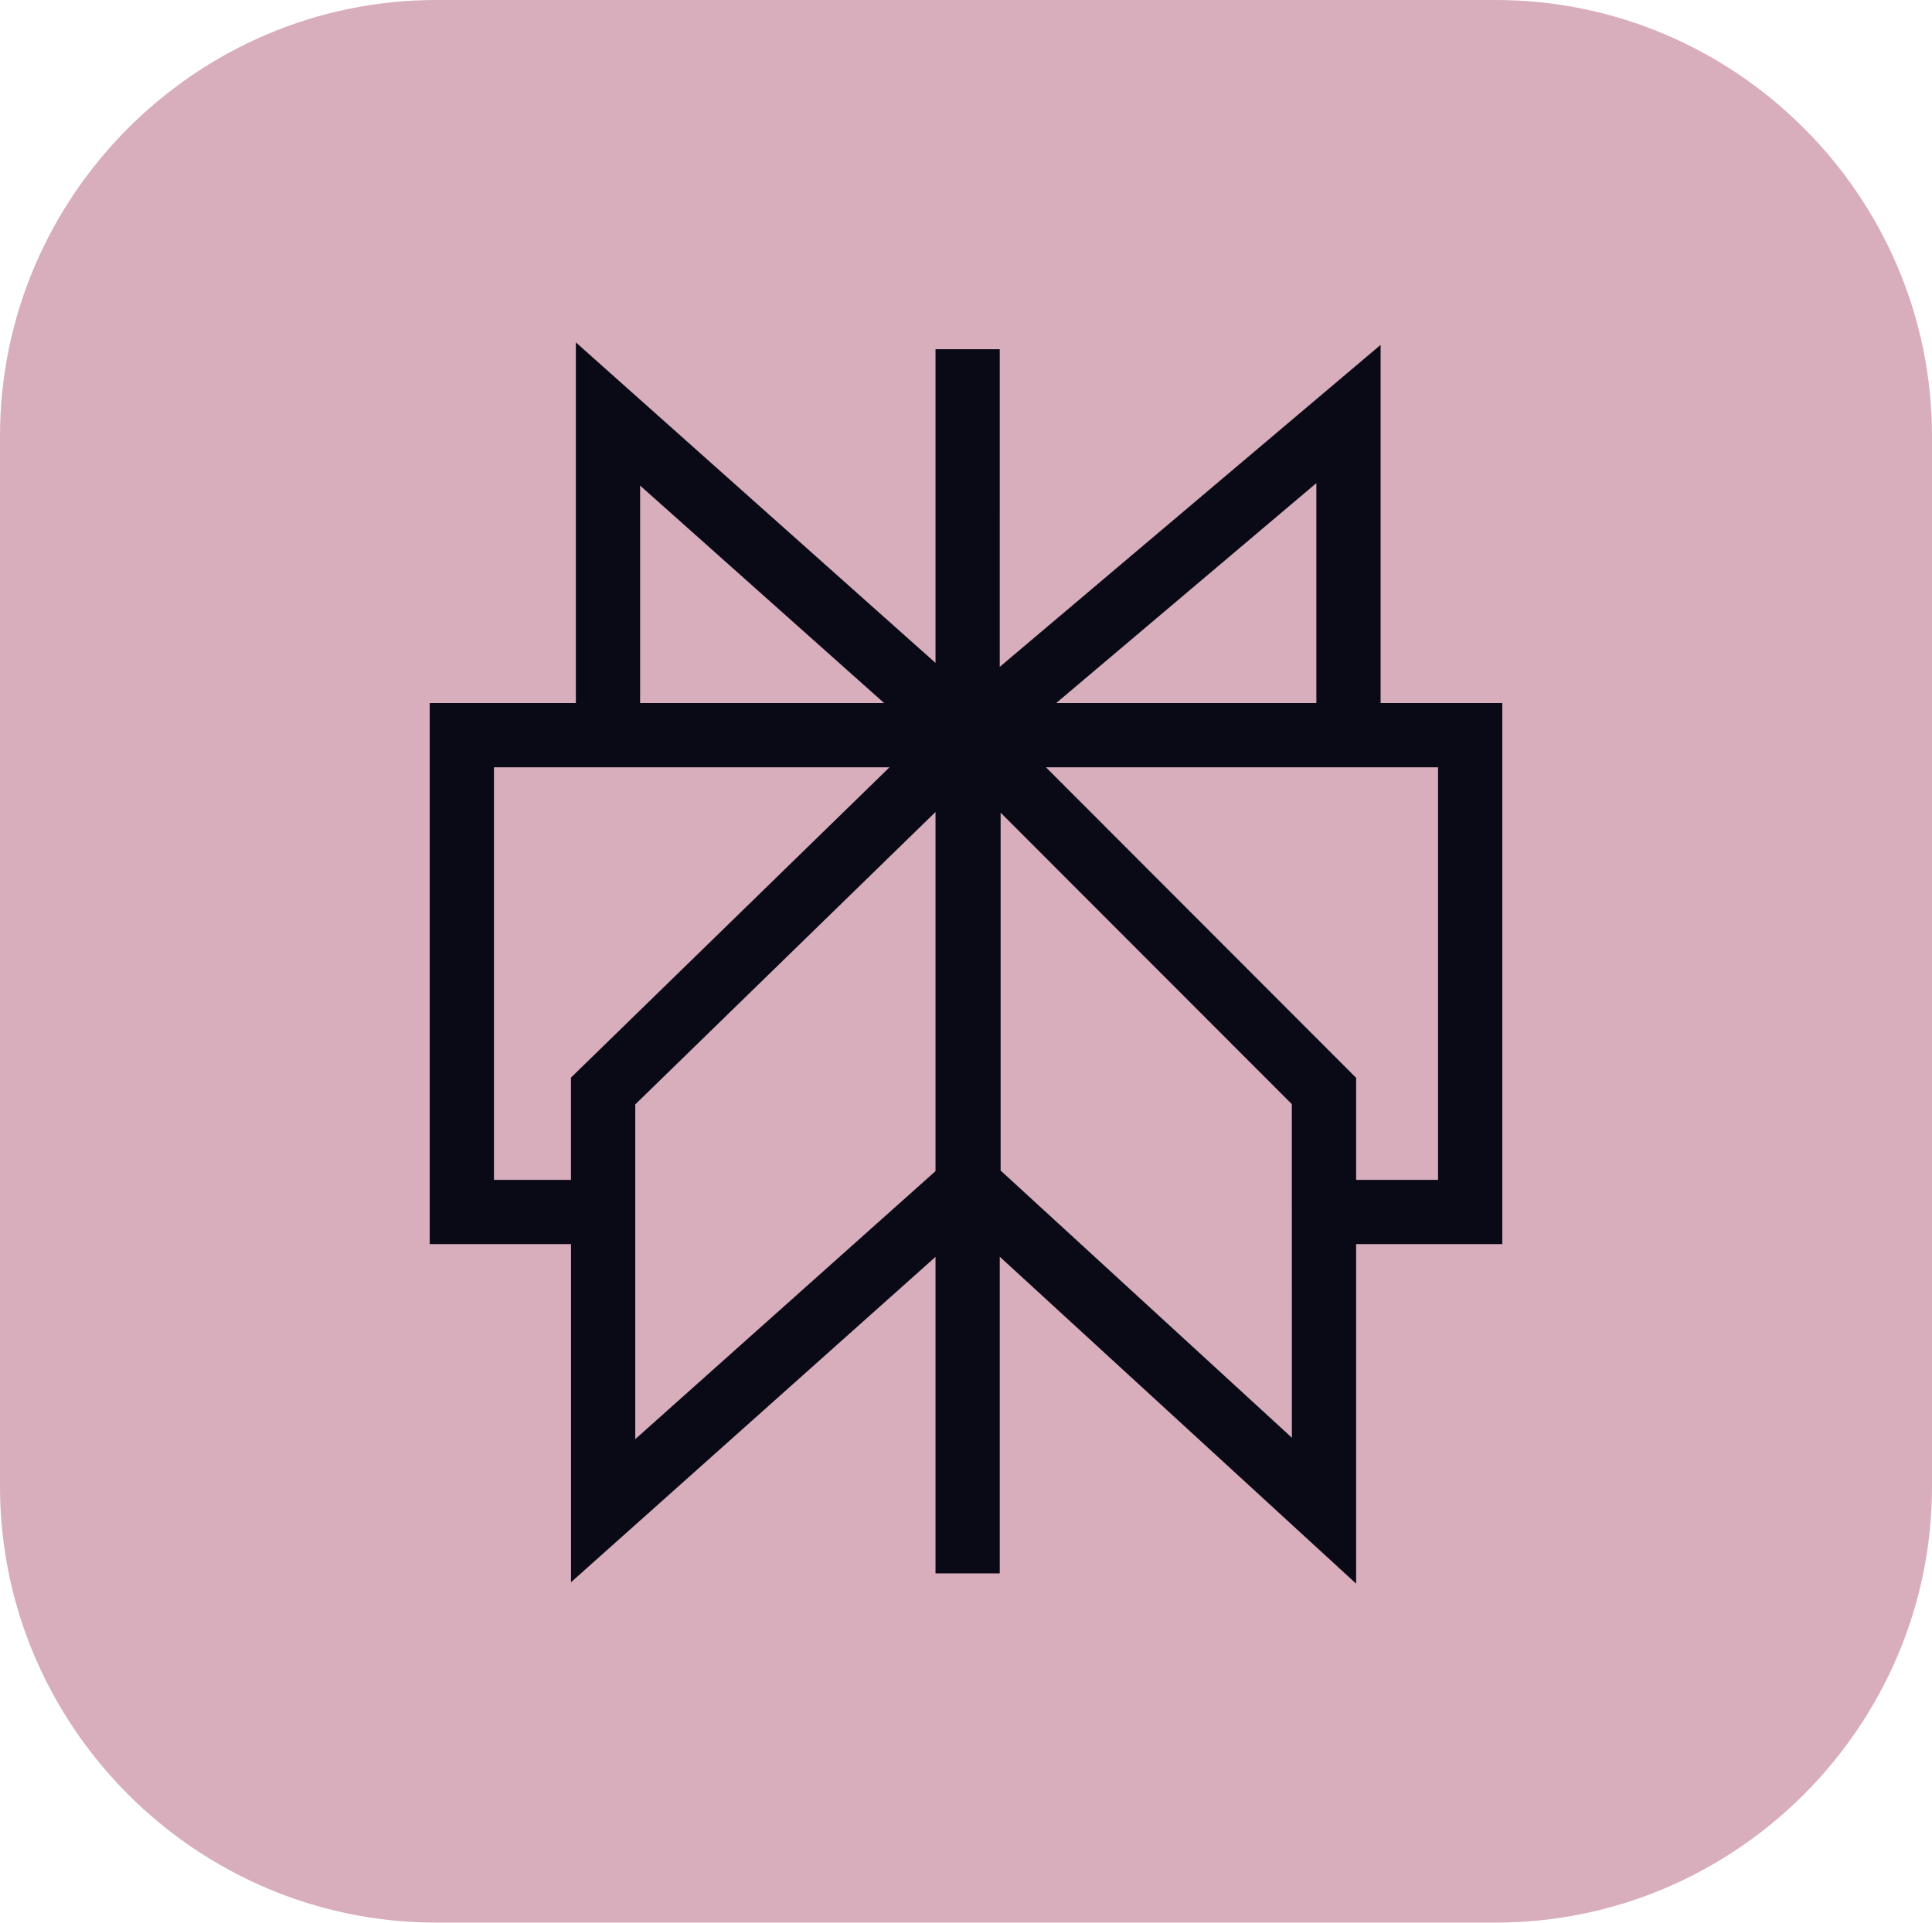
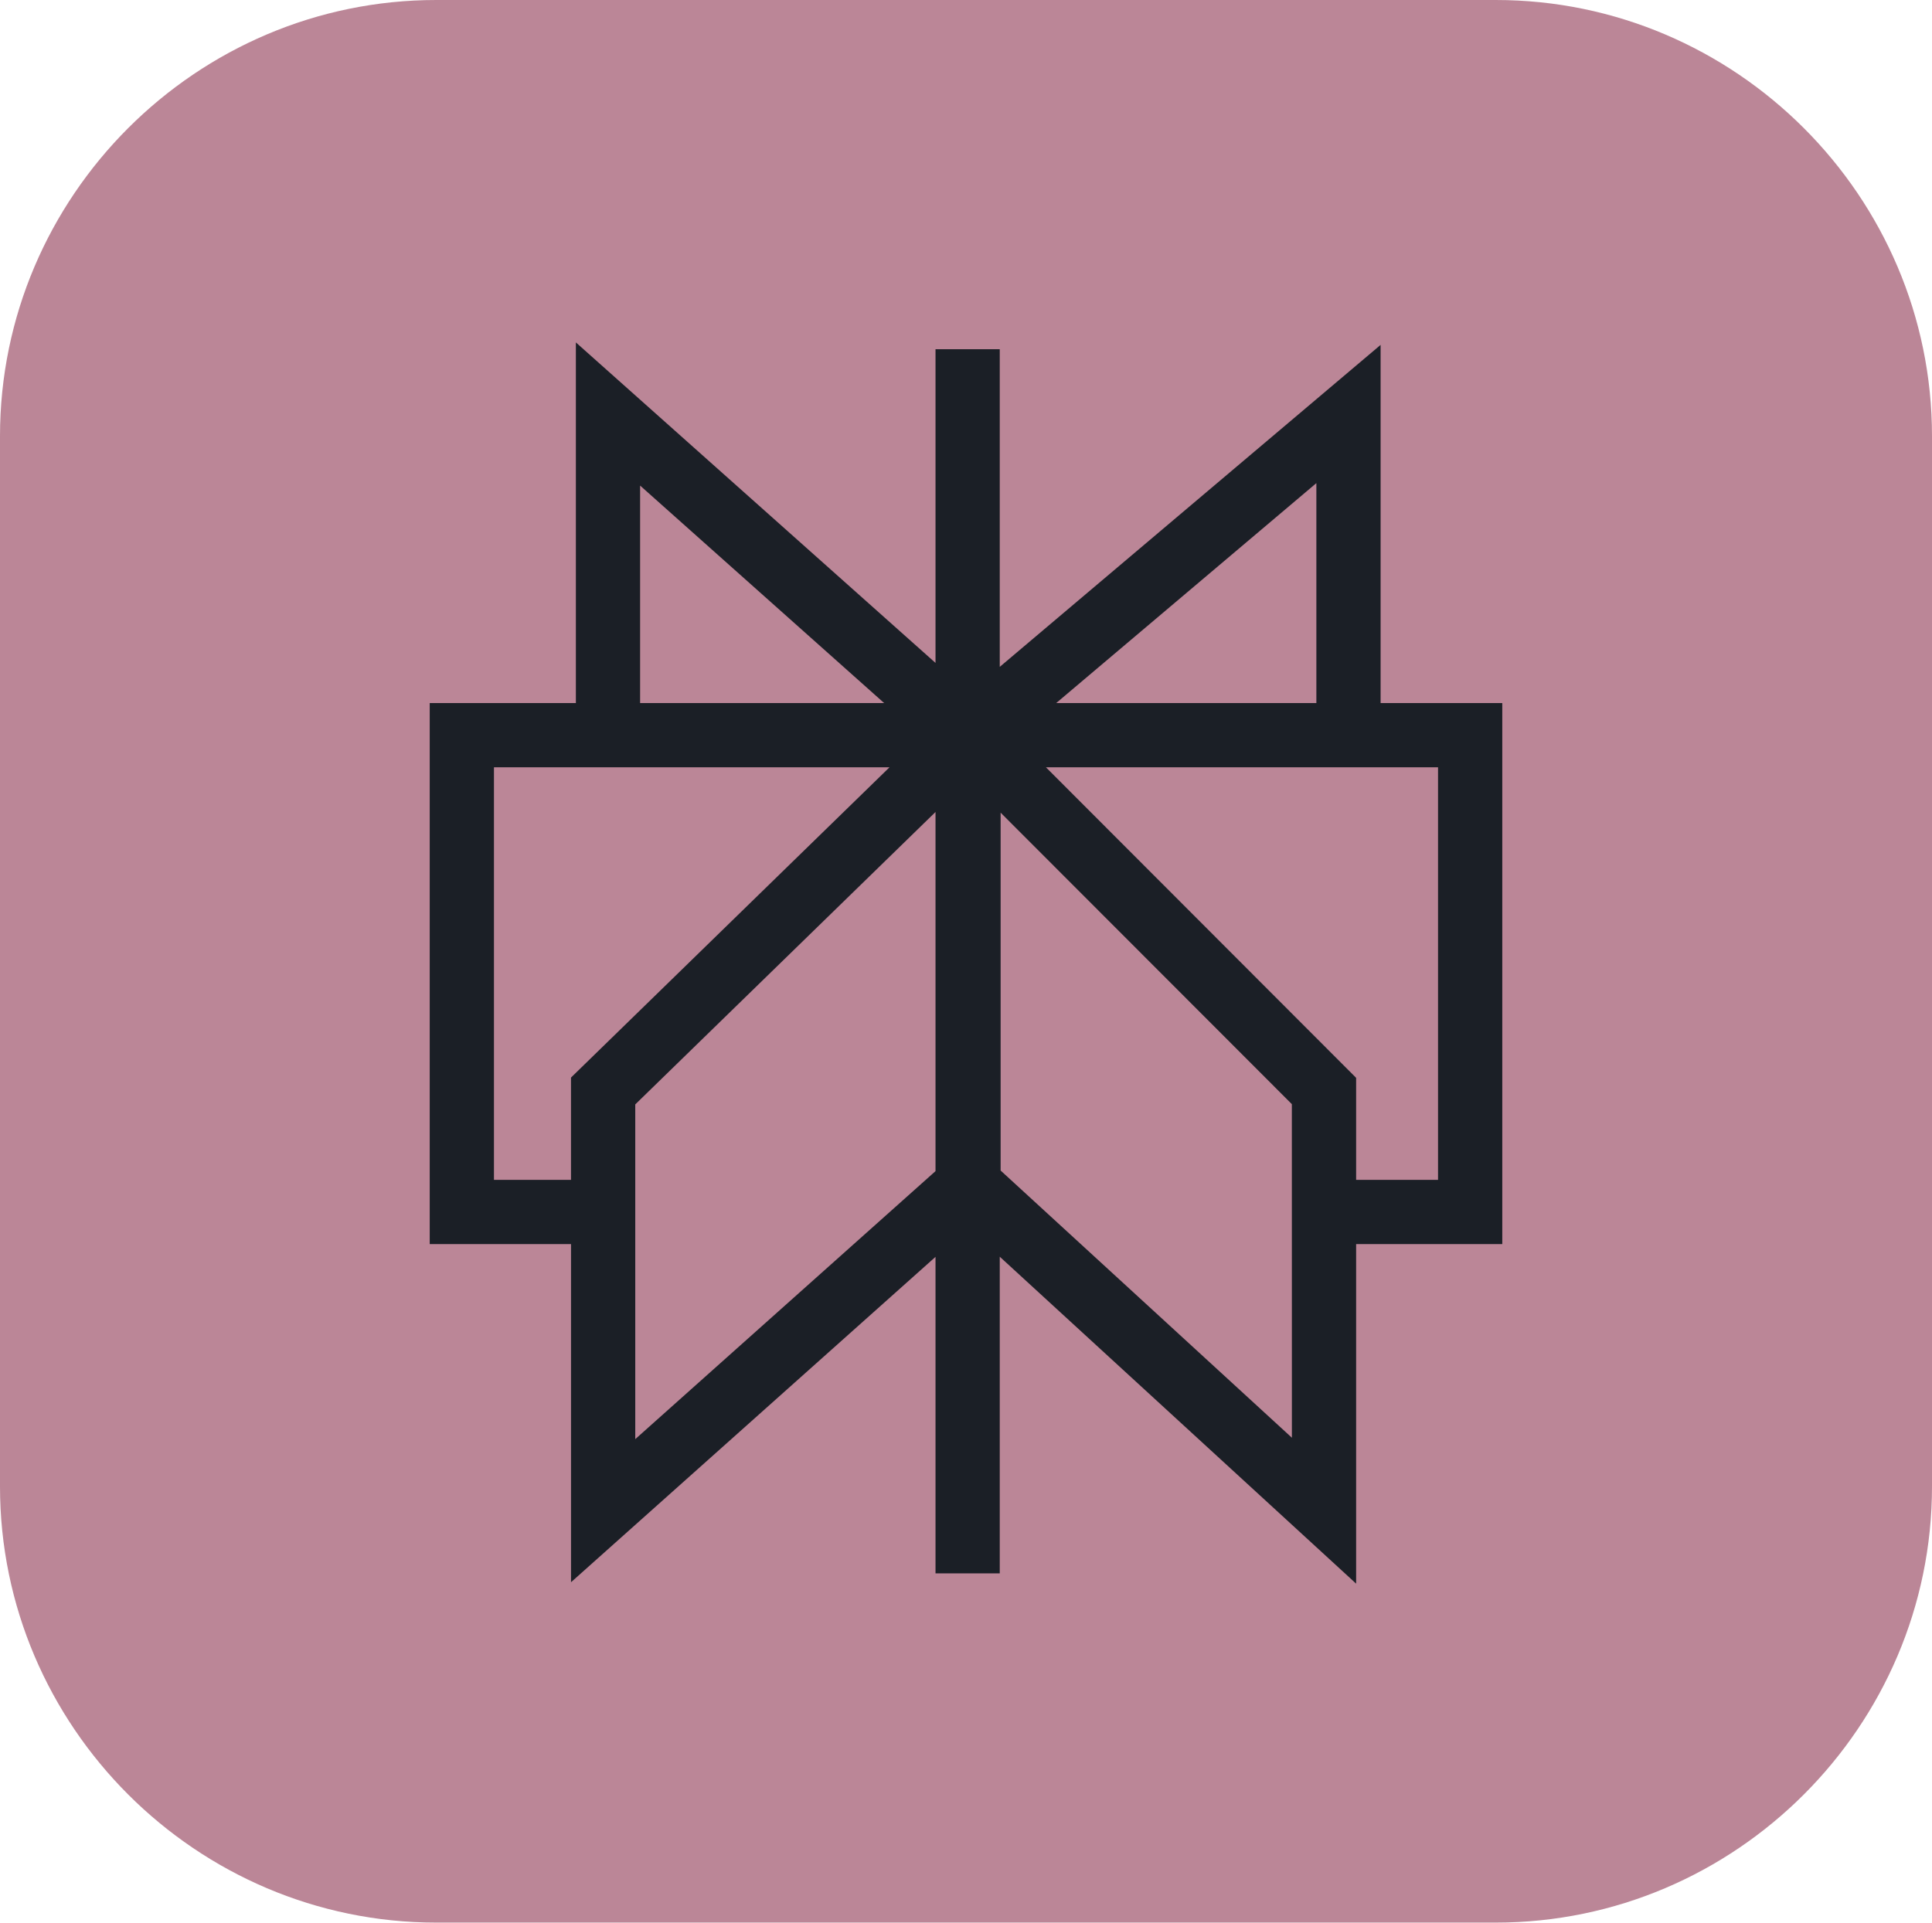
<svg xmlns="http://www.w3.org/2000/svg" shape-rendering="geometricPrecision" text-rendering="geometricPrecision" image-rendering="optimizeQuality" fill-rule="evenodd" clip-rule="evenodd" viewBox="0 0 512 509.64">
-   <path fill="#D8ADBC" d="M115.613 0h280.774C459.974 0 512 52.025 512 115.612v278.415c0 63.587-52.026 115.613-115.613 115.613H115.613C52.026 509.64 0 457.614 0 394.027V115.612C0 52.025 52.026 0 115.613 0z" />
-   <path fill="#0a0916" fill-rule="nonzero" d="M348.851 128.063l-68.946 58.302h68.946v-58.302zm-83.908 48.709l100.931-85.349v94.942h32.244v143.421h-38.731v90.004l-94.442-86.662v83.946h-17.023v-83.906l-96.596 86.246v-89.628h-37.445V186.365h38.732V90.768l95.309 84.958v-83.16h17.023l-.002 84.206zm-29.209 26.616c-34.955.02-69.893 0-104.83 0v109.375h20.415v-27.121l84.415-82.254zm41.445 0l82.208 82.324v27.051h21.708V203.388c-34.617 0-69.274.02-103.916 0zm-42.874-17.023l-64.669-57.646v57.646h64.669zm13.617 124.076v-95.2l-79.573 77.516v88.731l79.573-71.047zm17.252-95.022v94.863l77.19 70.83c0-29.485-.012-58.943-.012-88.425l-77.178-77.268z" />
+   <path fill="#BB8697" d="M115.613 0h280.774C459.974 0 512 52.025 512 115.612v278.415c0 63.587-52.026 115.613-115.613 115.613H115.613C52.026 509.64 0 457.614 0 394.027V115.612C0 52.025 52.026 0 115.613 0z" />
+   <path fill="#1b1f26" fill-rule="nonzero" d="M348.851 128.063l-68.946 58.302h68.946v-58.302zm-83.908 48.709l100.931-85.349v94.942h32.244v143.421h-38.731v90.004l-94.442-86.662v83.946h-17.023v-83.906l-96.596 86.246v-89.628h-37.445V186.365h38.732V90.768l95.309 84.958v-83.16h17.023l-.002 84.206zm-29.209 26.616c-34.955.02-69.893 0-104.83 0v109.375h20.415v-27.121l84.415-82.254zm41.445 0l82.208 82.324v27.051h21.708V203.388c-34.617 0-69.274.02-103.916 0zm-42.874-17.023l-64.669-57.646v57.646h64.669zm13.617 124.076v-95.2l-79.573 77.516v88.731l79.573-71.047zm17.252-95.022v94.863l77.19 70.83c0-29.485-.012-58.943-.012-88.425l-77.178-77.268z" />
</svg>
